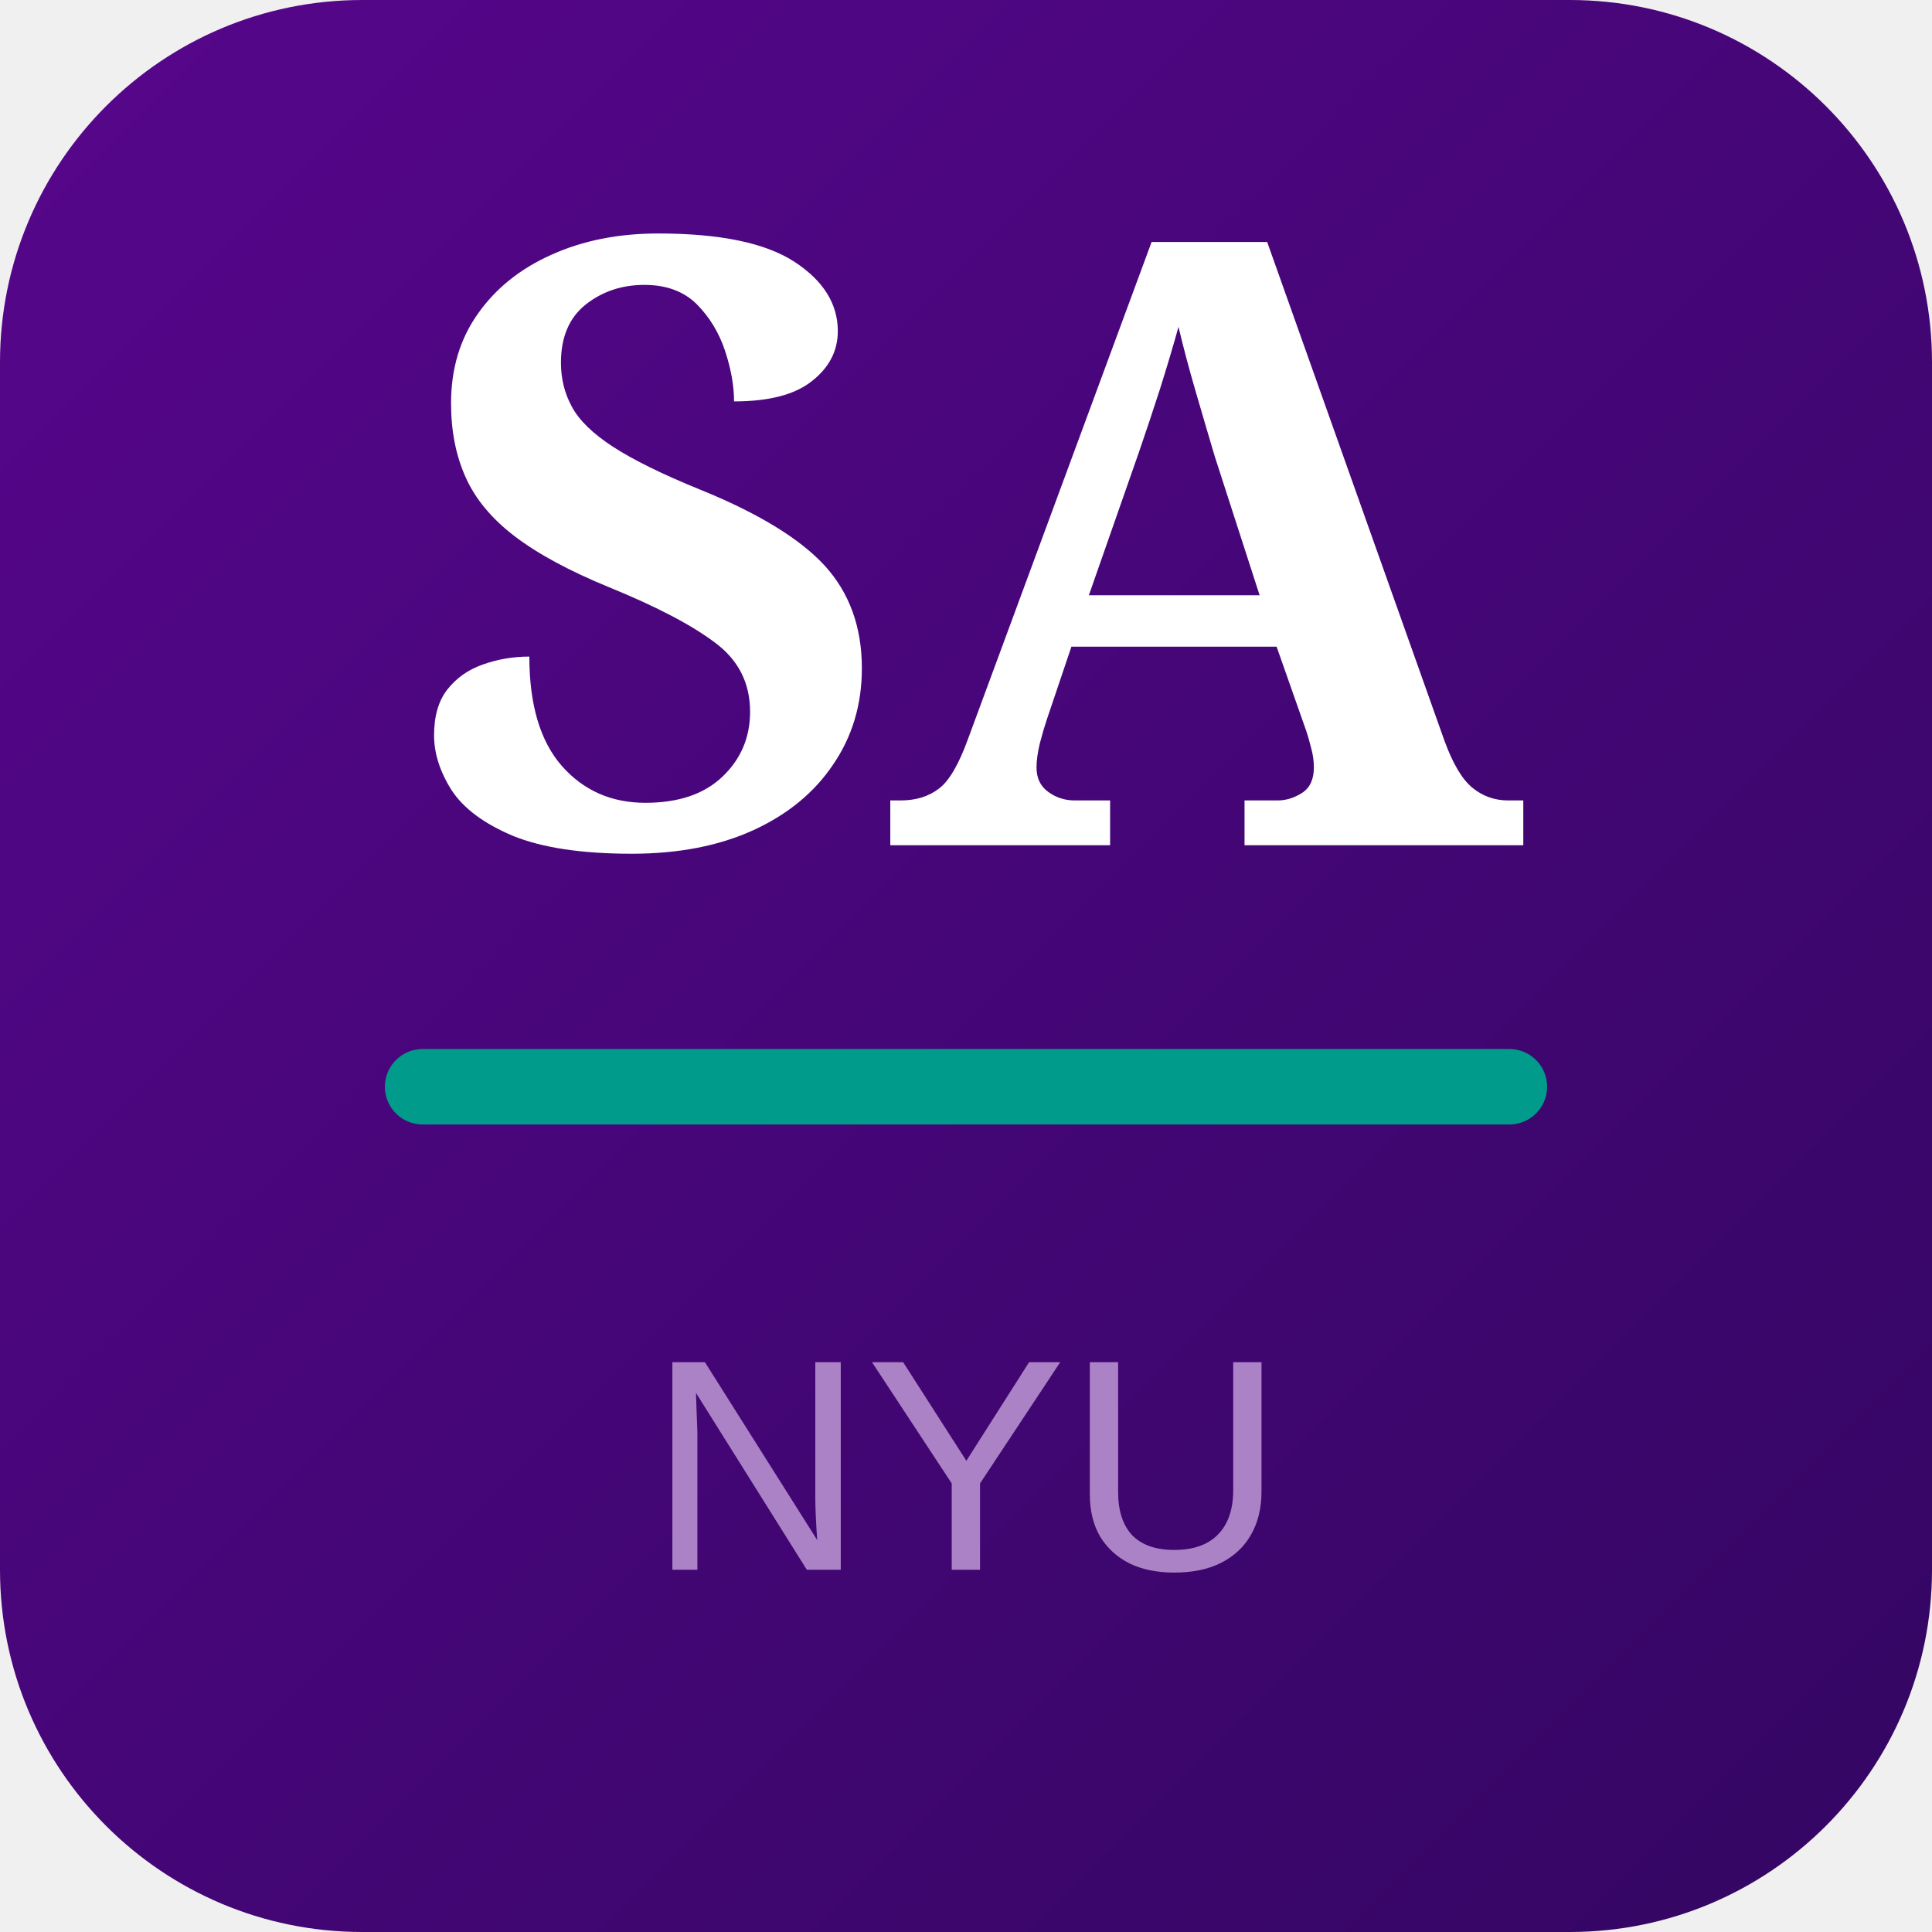
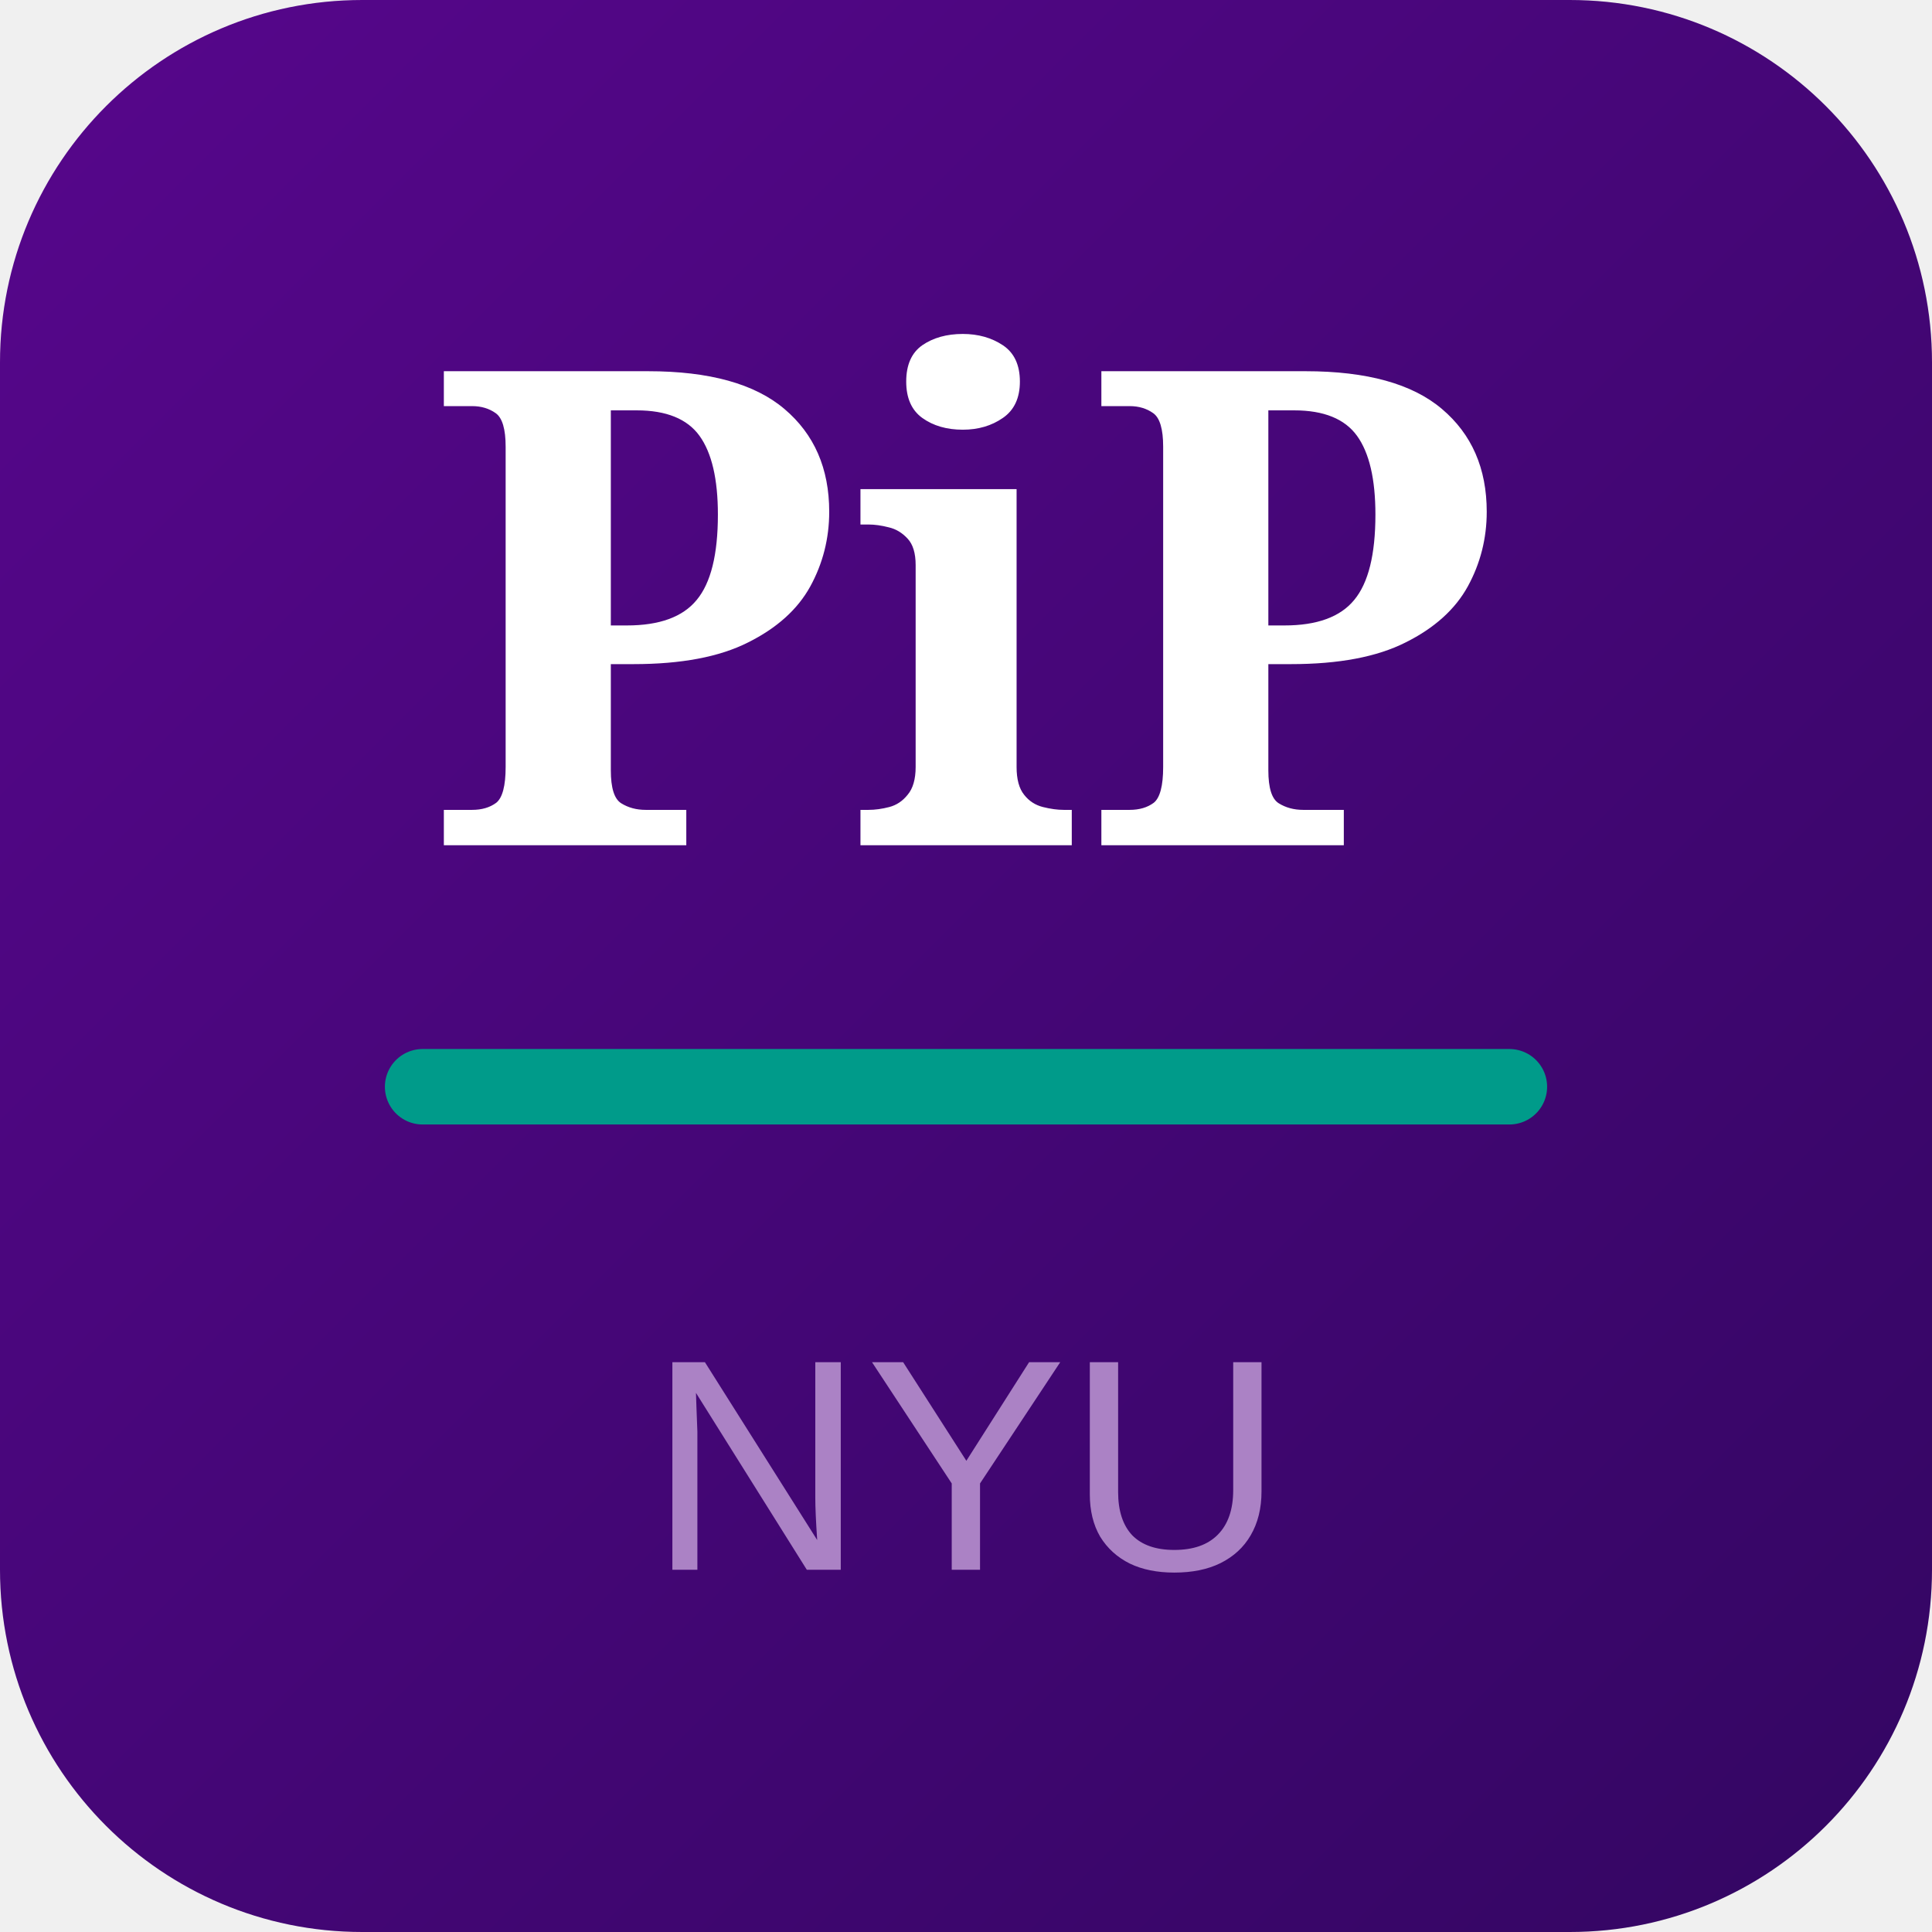
<svg xmlns="http://www.w3.org/2000/svg" viewBox="0 0 64 64">
  <defs>
    <linearGradient id="bg" x1="0%" y1="0%" x2="100%" y2="100%">
      <stop offset="0%" style="stop-color:#57068c" />
      <stop offset="100%" style="stop-color:#330662" />
    </linearGradient>
  </defs>
  <rect width="64" height="64" rx="12" fill="url(#bg)" />
-   <text x="32" y="28" text-anchor="middle" font-family="Georgia,serif" font-weight="700" font-size="28" fill="#ffffff">SA</text>
+   <text x="32" y="28" text-anchor="middle" font-family="Georgia,serif" font-weight="700" font-size="22" fill="#ffffff">PiP</text>
  <line x1="14" y1="36" x2="50" y2="36" stroke="#009b8a" stroke-width="2.5" stroke-linecap="round" />
  <text x="32" y="52" text-anchor="middle" font-family="Arial,sans-serif" font-weight="400" font-size="10" fill="#ab82c5">NYU</text>
</svg>
